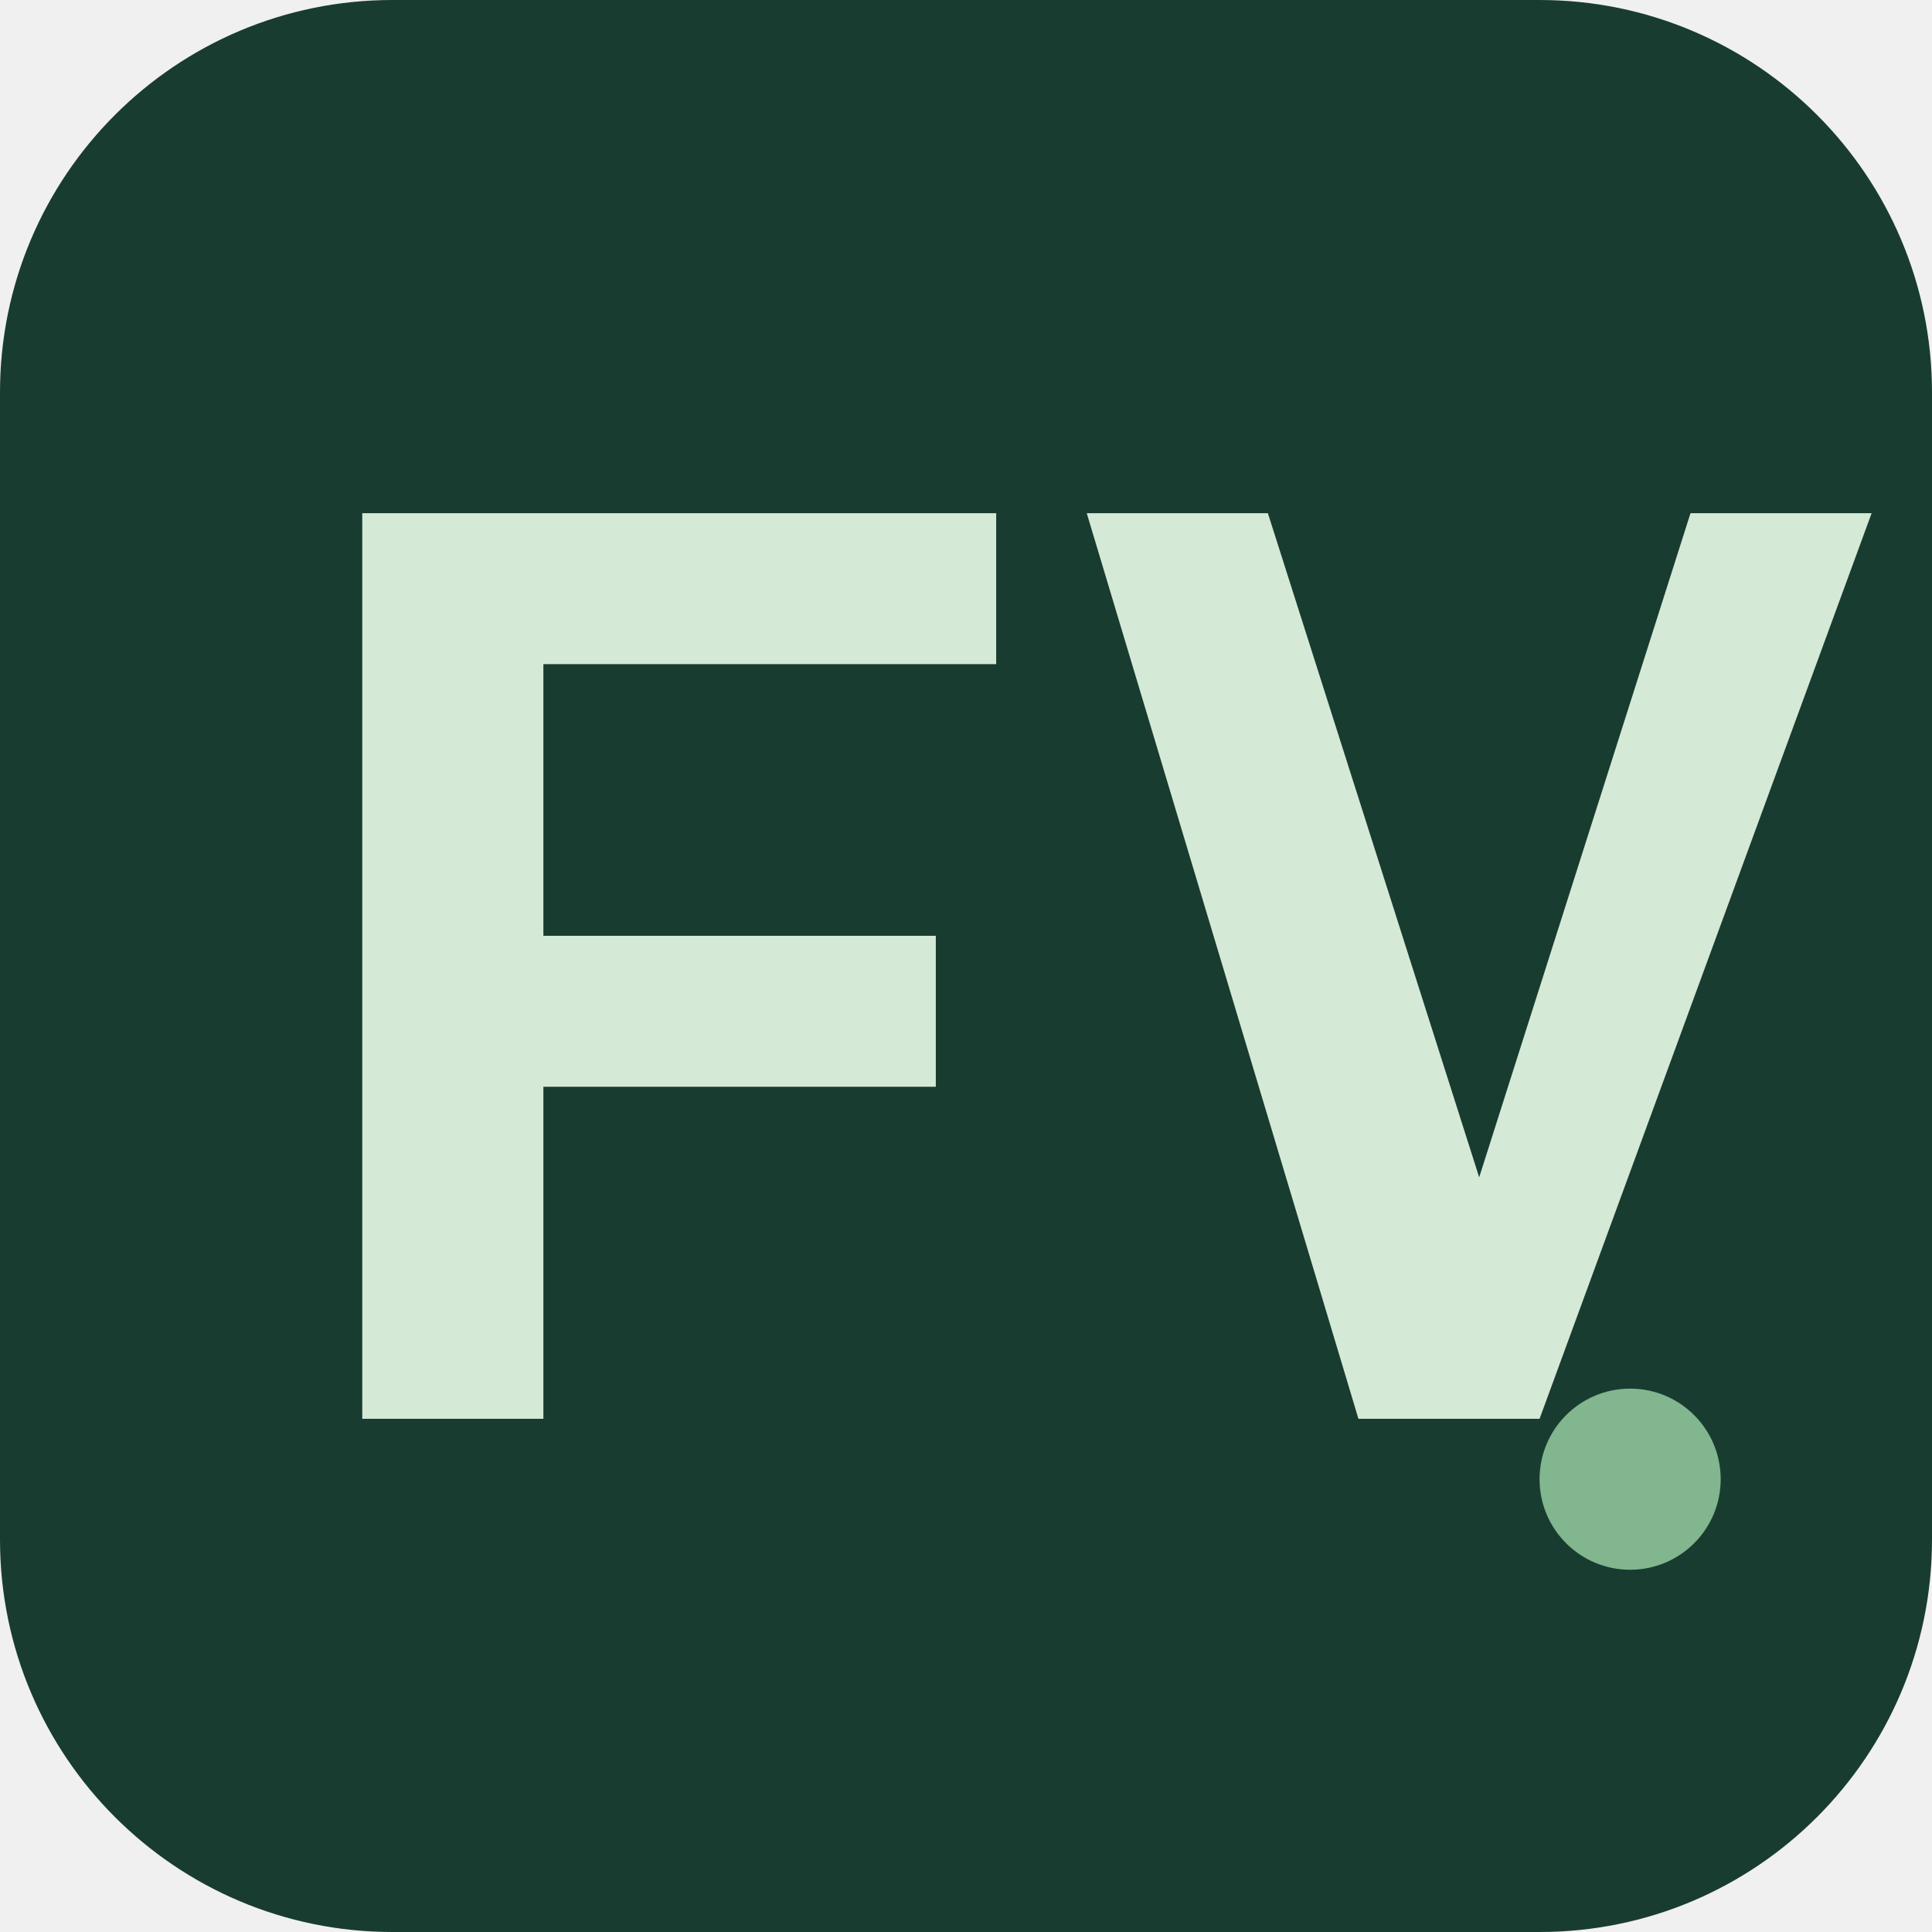
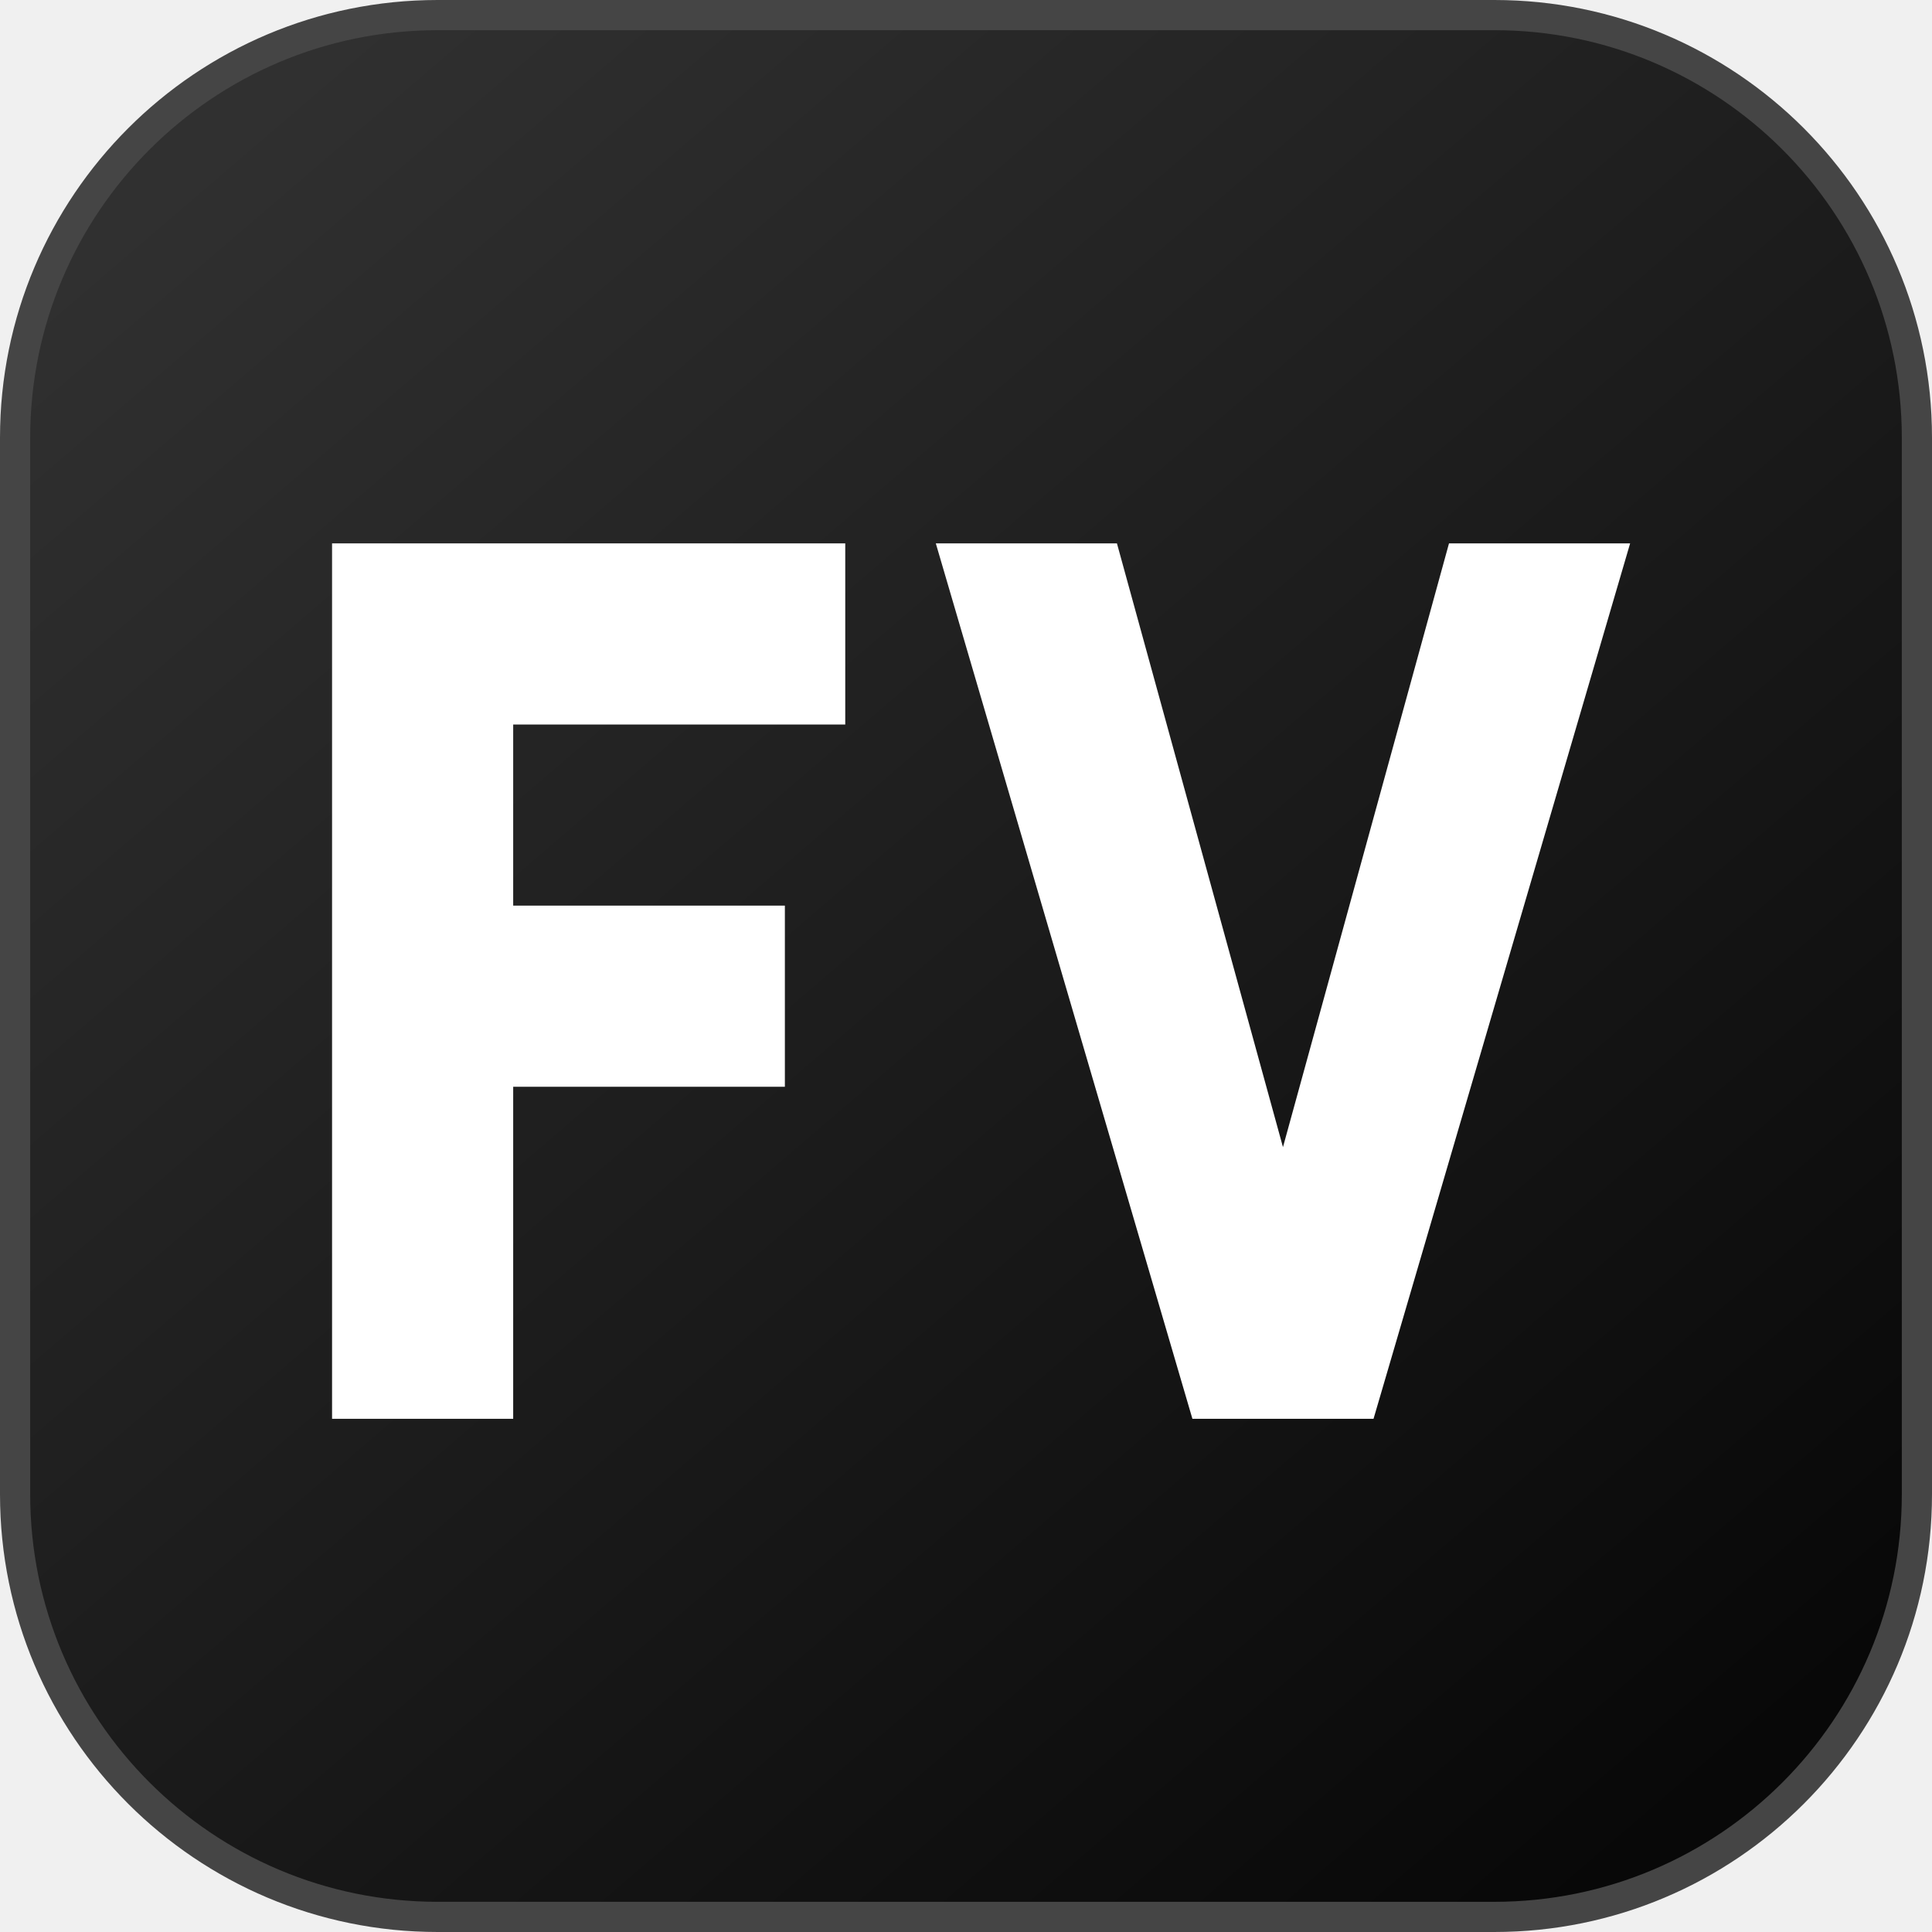
<svg xmlns="http://www.w3.org/2000/svg" viewBox="0 0 64 64">
-   <rect width="64" height="64" rx="13" fill="#193c31" />
-   <path d="M12 17h21v5H18v9h13v5H18v11h-6V17Zm24 0h6l7 22 7-22h6L51 47h-6L36 17Z" fill="#d5e9d7" />
-   <circle cx="54" cy="49" r="3" fill="#81b68e" />
+   <defs>
+     <linearGradient id="graphite" x1="8" y1="4" x2="56" y2="60" gradientUnits="userSpaceOnUse">
+       <stop stop-color="#303030" />
+       <stop offset="1" stop-color="#080808" />
+     </linearGradient>
+   </defs>
+   <rect x=".5" y=".5" width="63" height="63" rx="14" fill="url(#graphite)" stroke="#454545" />
+   <path d="M11 18h17v6H17v6h9v6h-9v11h-6V18Zm20 0h6l5.5 20L48 18h6l-8.5 29h-6L31 18Z" fill="#fff" />
</svg>
